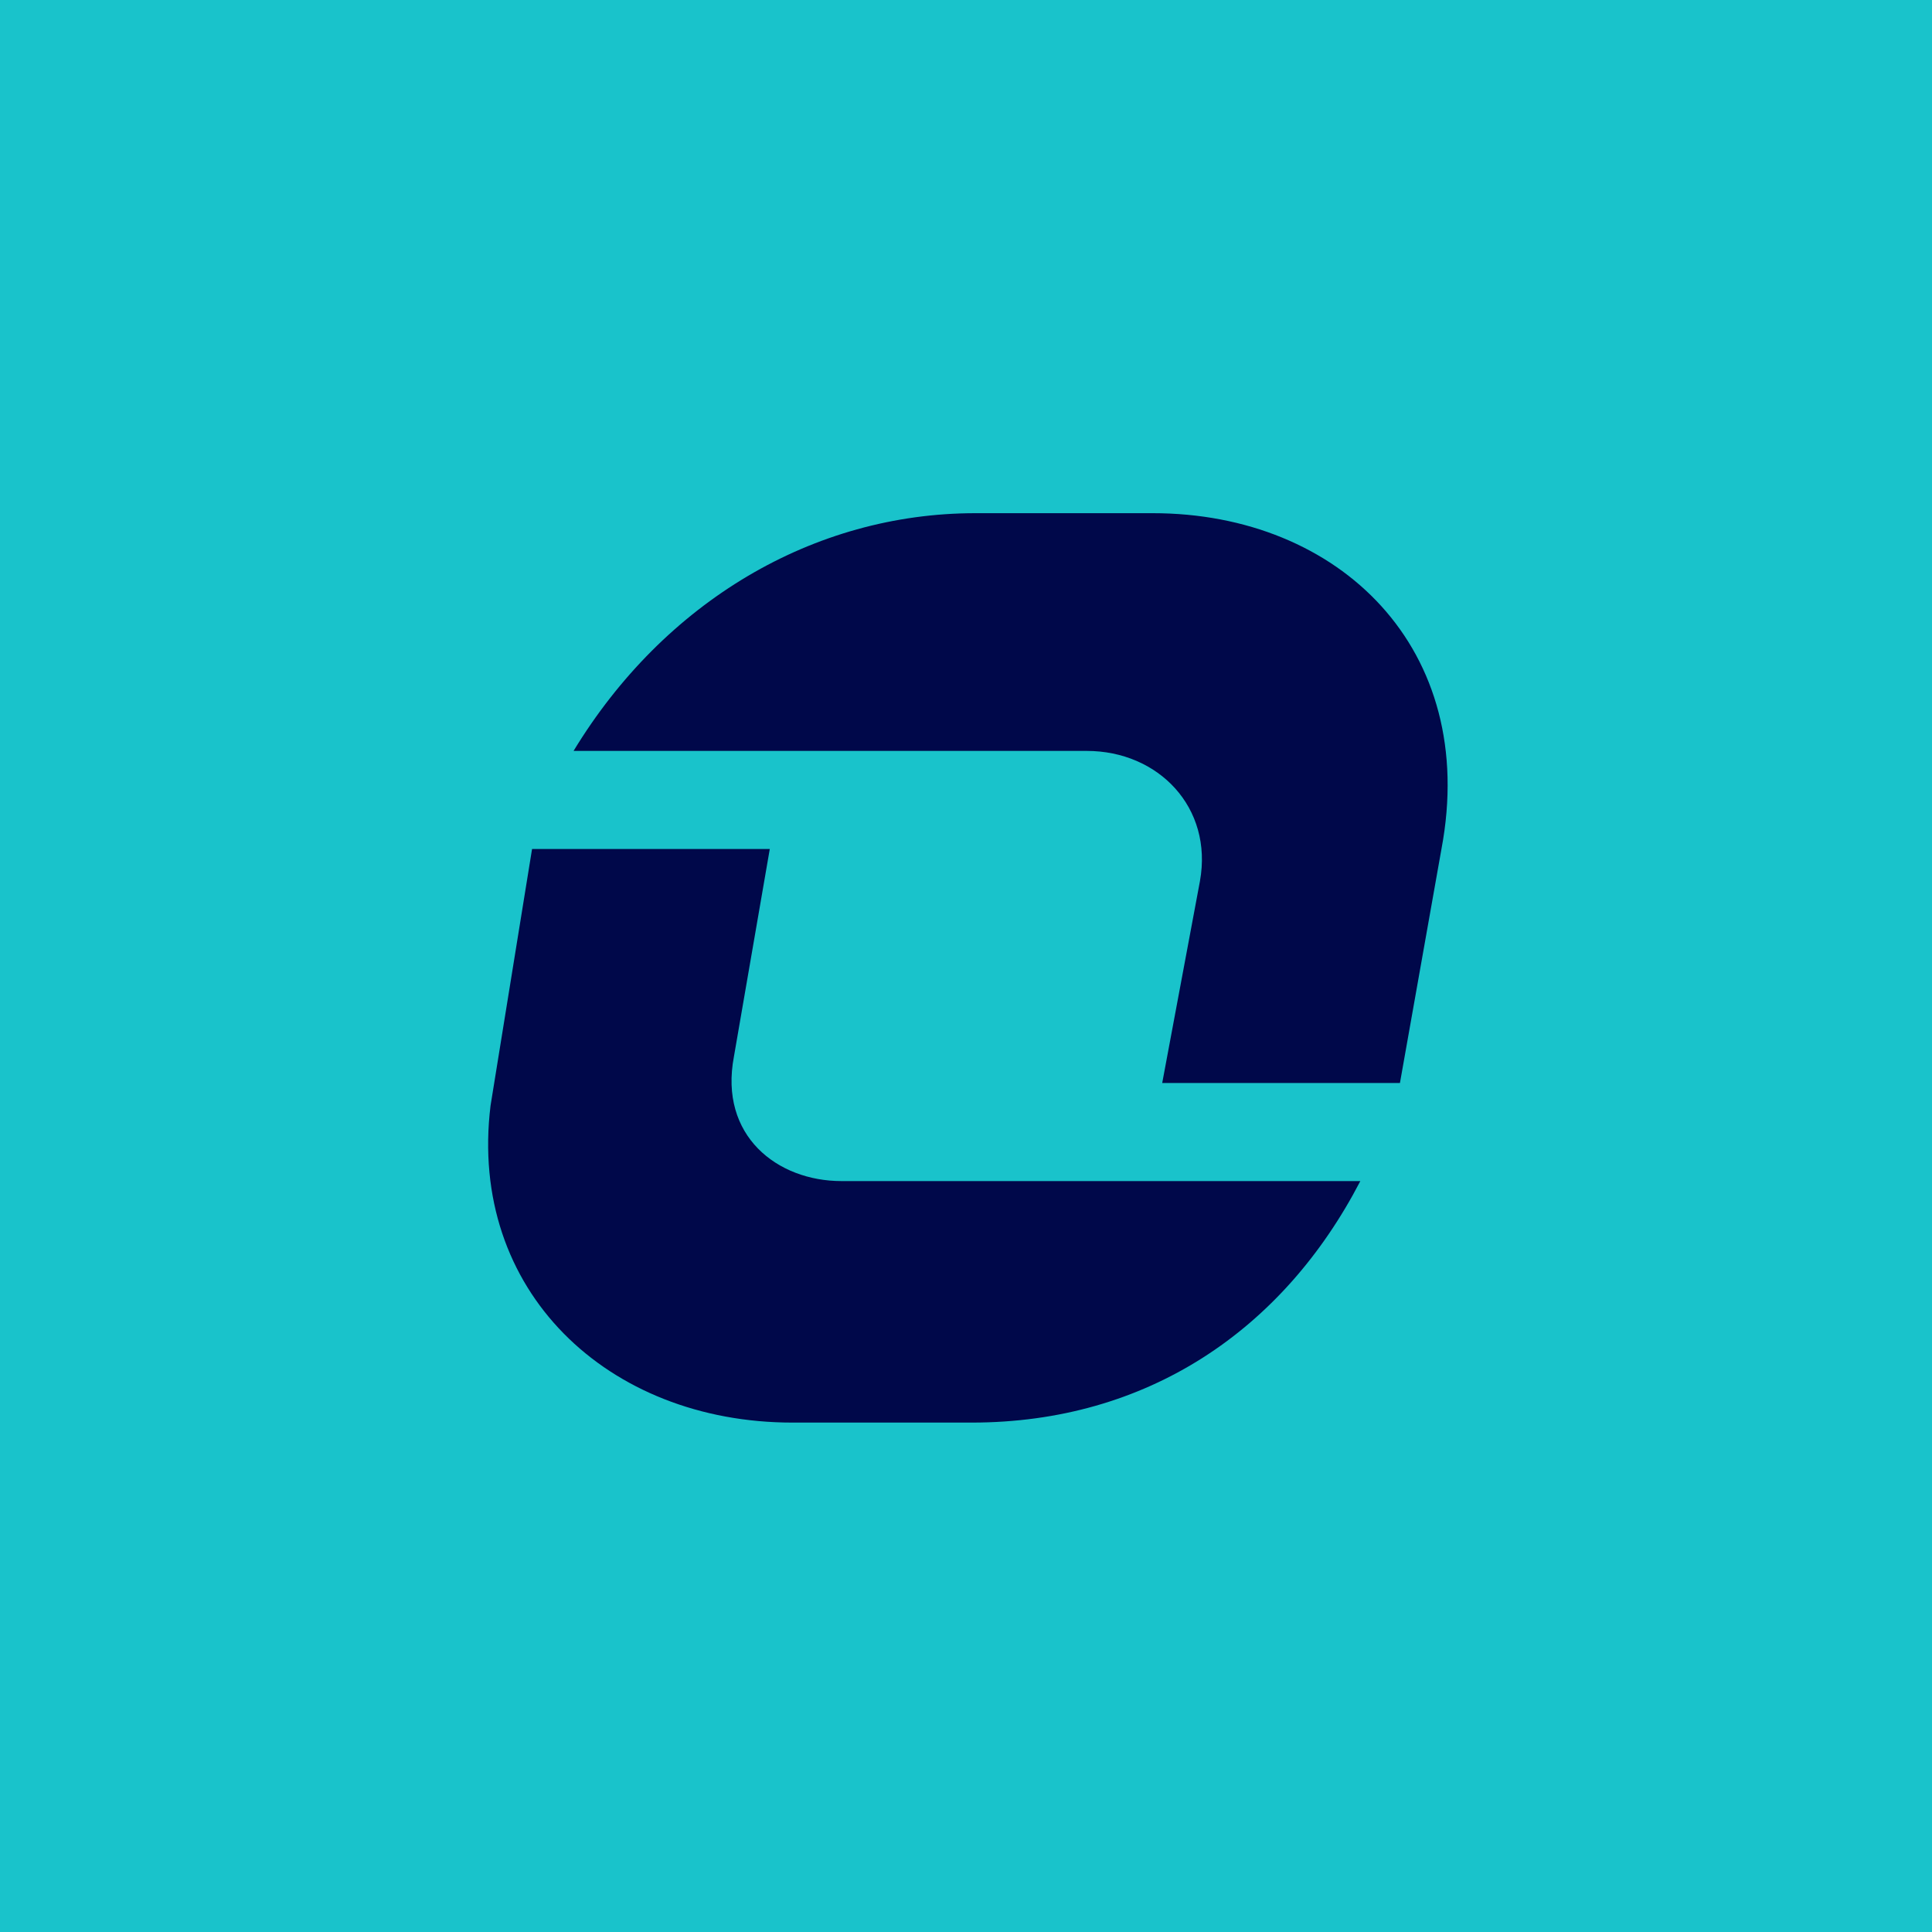
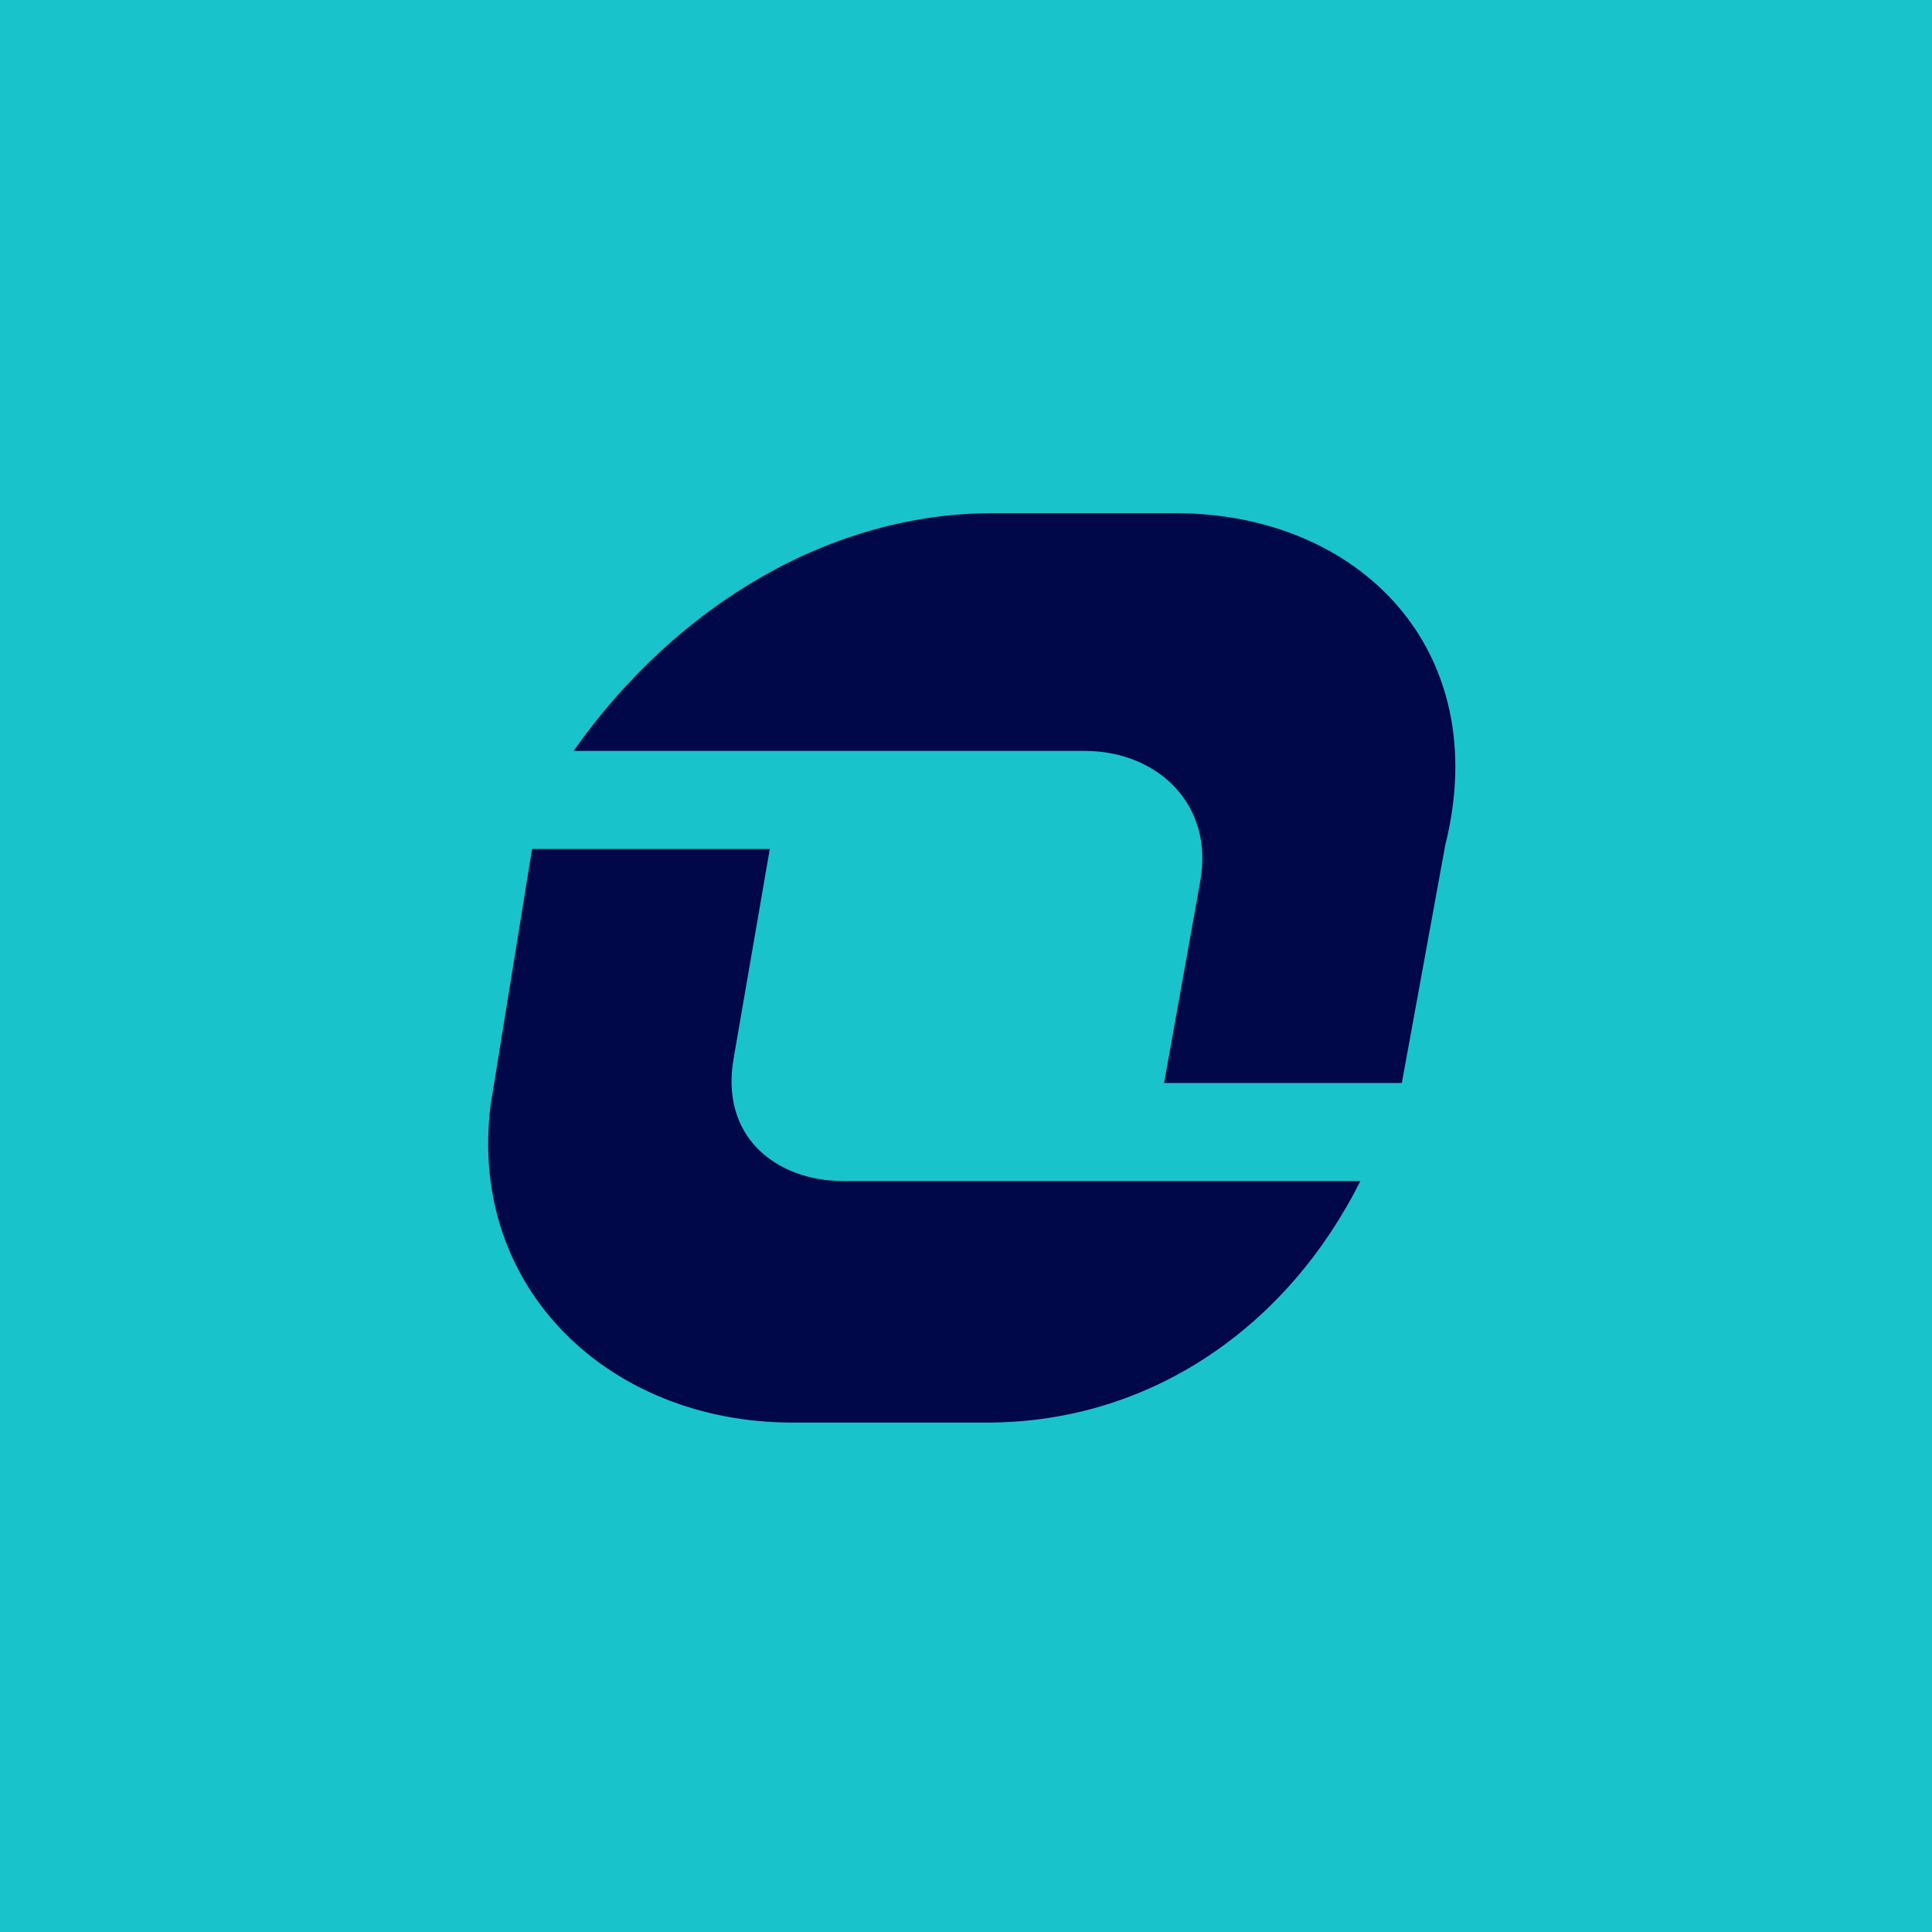
- <svg xmlns="http://www.w3.org/2000/svg" viewBox="0 0 1024 1024">
+ <svg xmlns="http://www.w3.org/2000/svg" viewBox="0 0 1024 1024" preserveAspectRatio="xMidYMid meet">
  <rect width="1024" height="1024" fill="#19C3CB" />
-   <path fill="#00084A" d="M304 398       C352 319 431 272 517 272       H611       C710 272 784 344 764 450       L742 574       H616       L636 467       C643 428 614 398 576 398       Z" />
-   <path fill="#00084A" d="M282 450       H408       L389 560       C381 602 412 626 446 626       H721       C680 705 608 754 515 754       H420       C322 754 248 684 260 586       Z" />
+   <path fill="#00084A" d="M304 398       C359 320 441 272 526 272       H623       C720 272 792 344 766 448       L743 574       H617       L636 468       C644 426 613 398 575 398       H304       Z" />
+   <path fill="#00084A" d="M282 450       H408       L389 560       C381 603 412 626 447 626       H721       C683 702 611 754 523 754       H420       C323 754 248 683 260 586       L282 450       Z" />
</svg>
